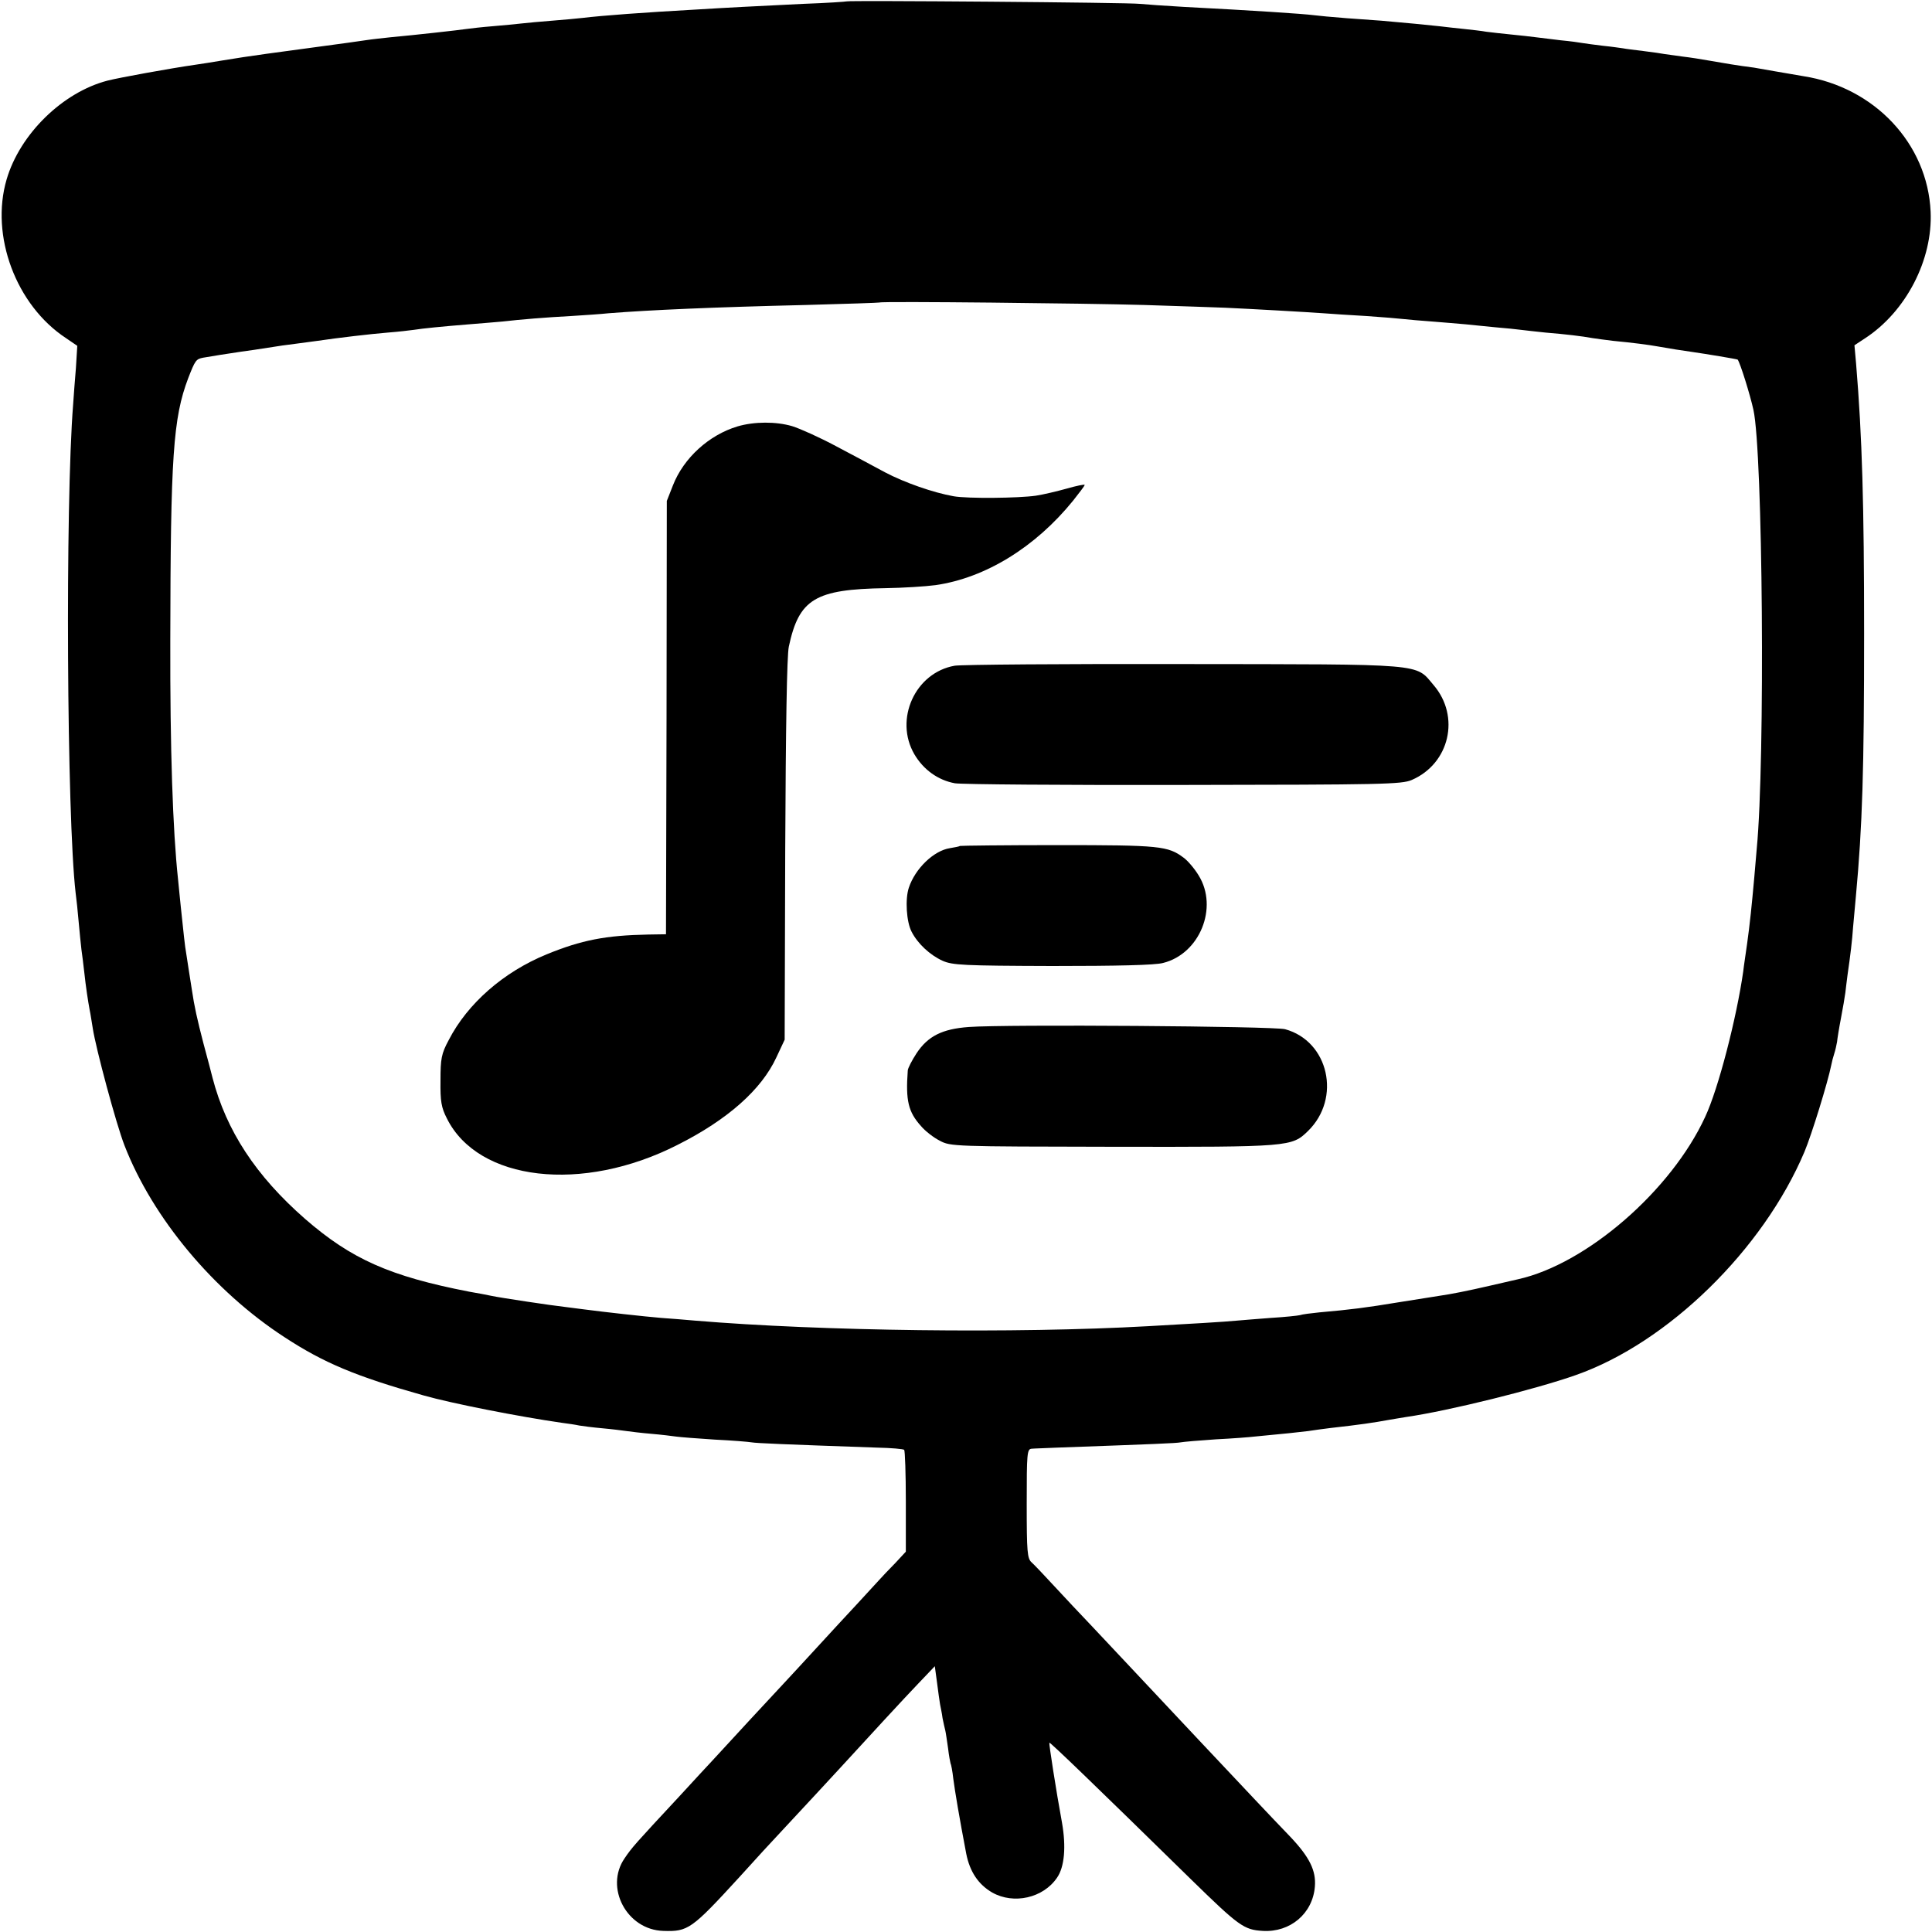
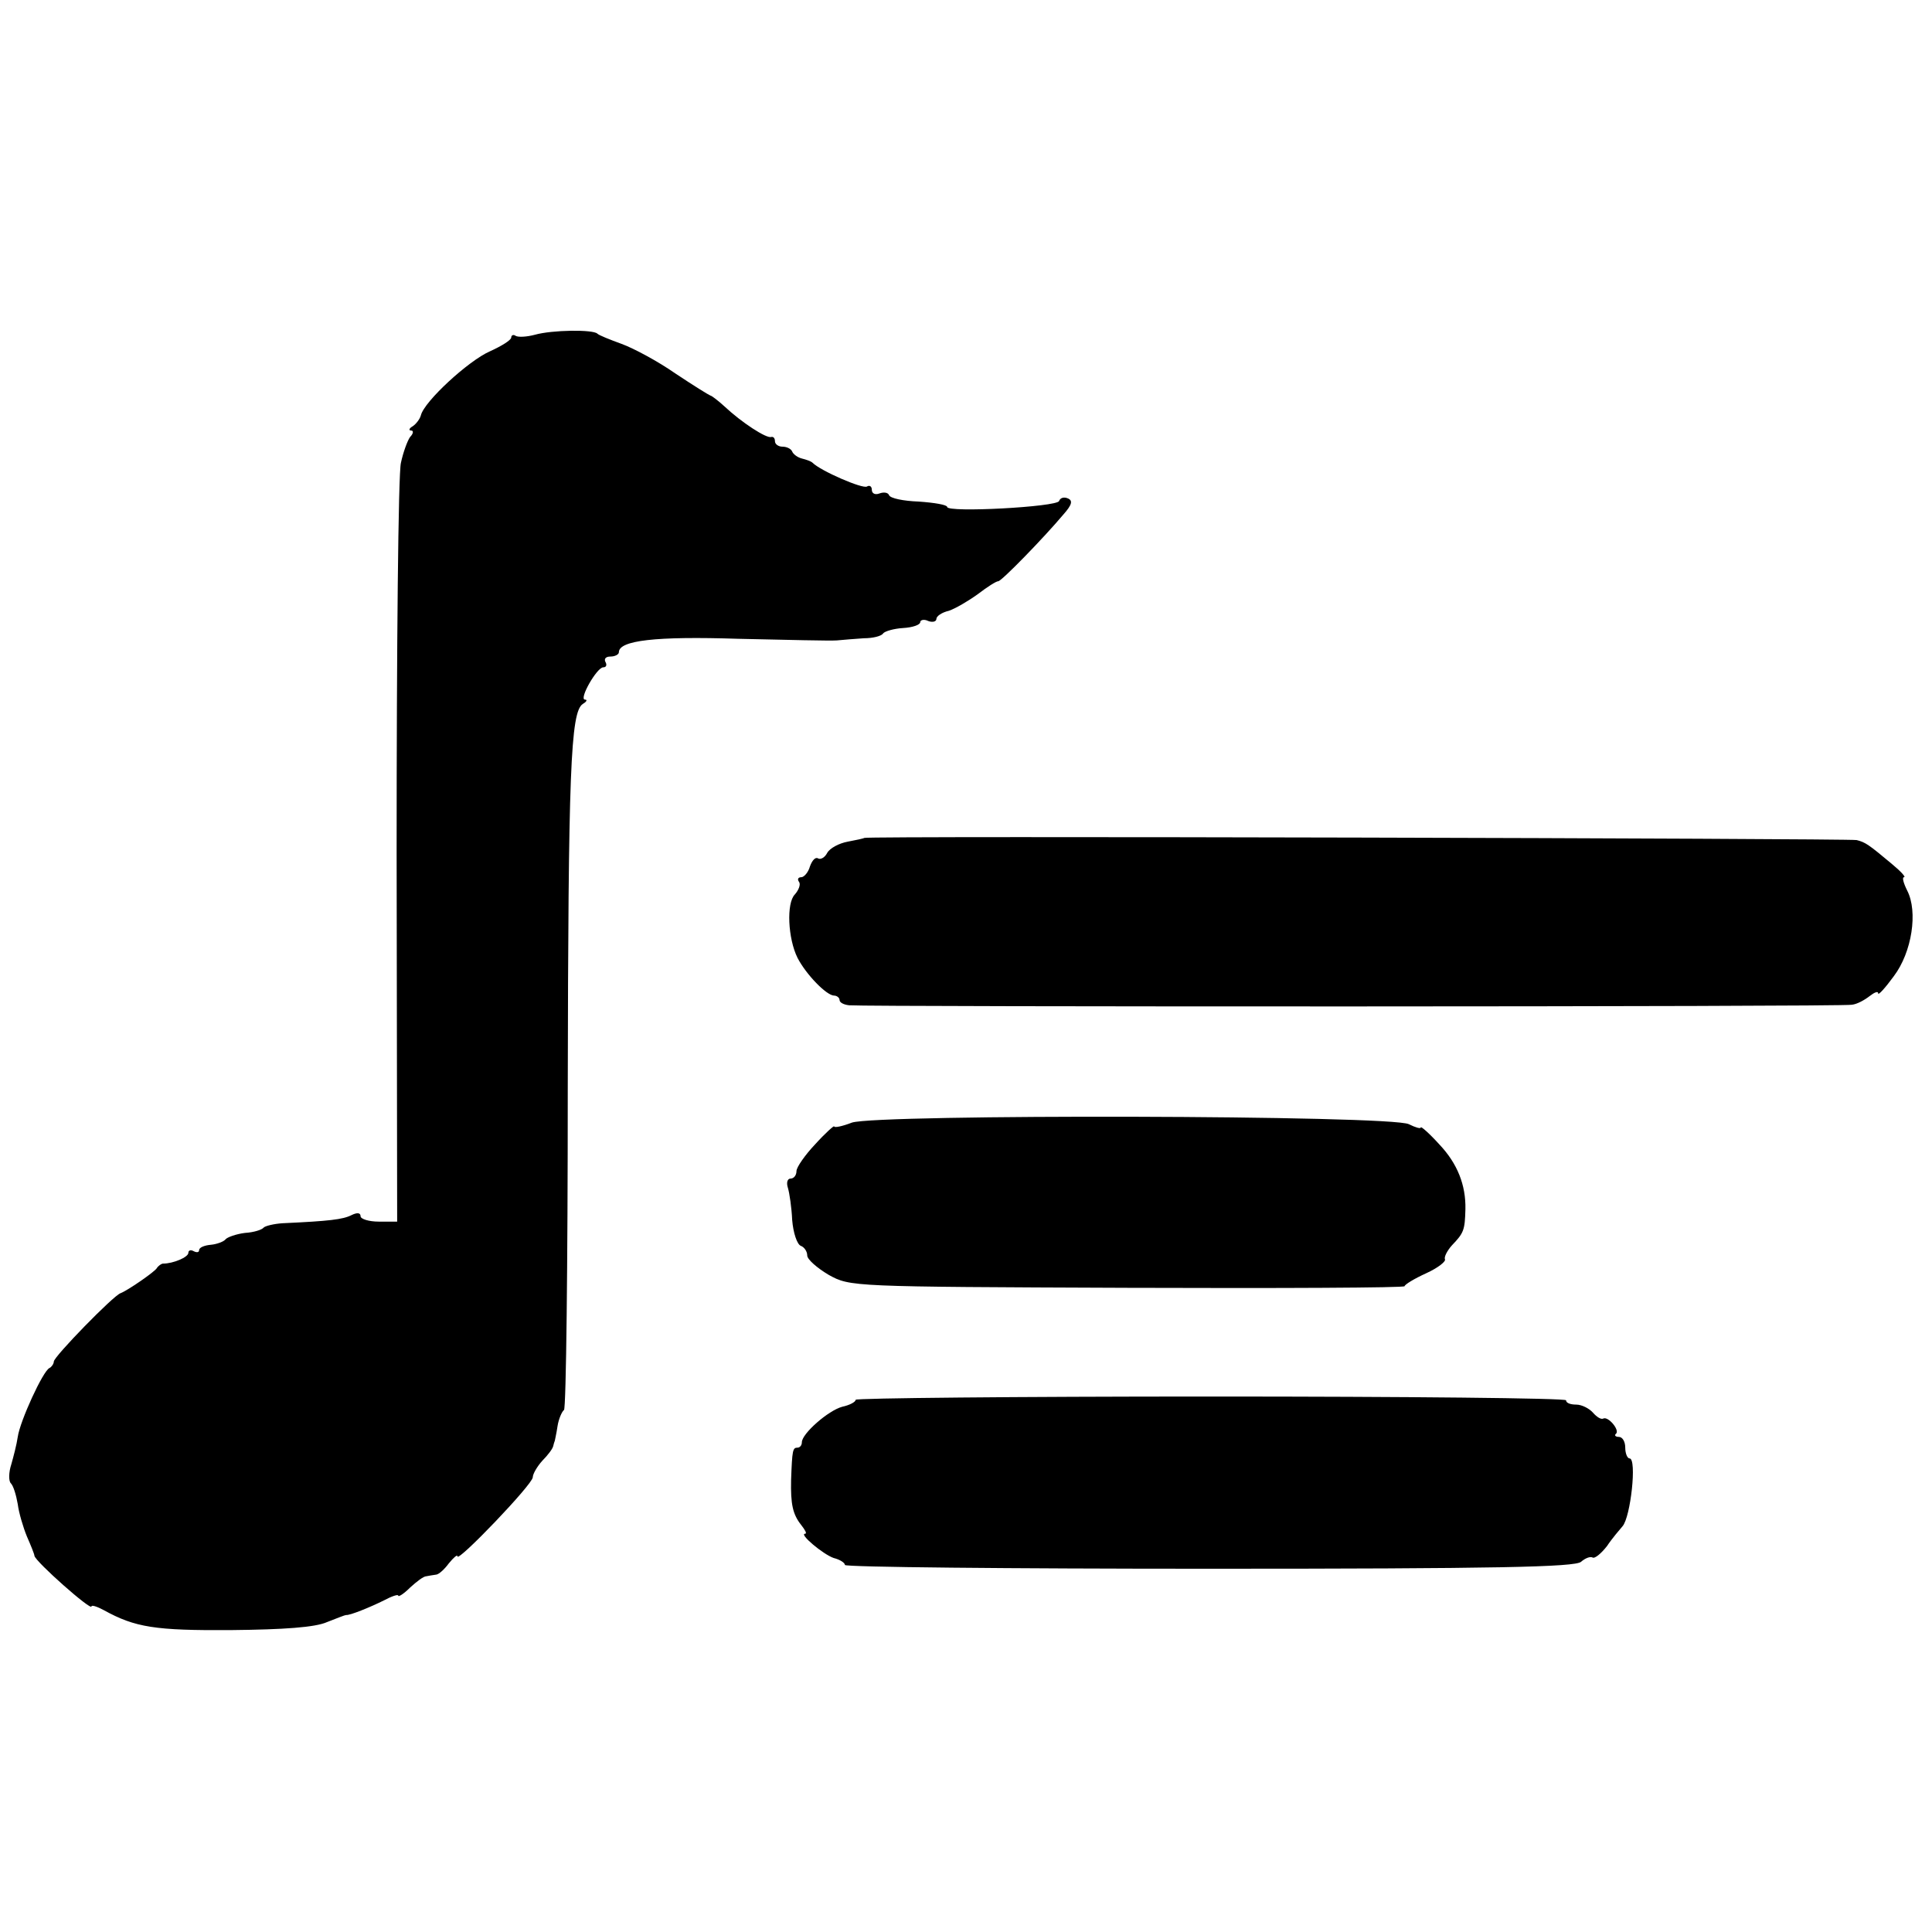
- <svg xmlns="http://www.w3.org/2000/svg" version="1.0" width="700pt" height="700pt" viewBox="0 0 700 700" preserveAspectRatio="xMidYMid meet">
-   <g transform="translate(0,700) scale(0.1,-0.1)" fill="#000000" stroke="none">
-     <path d="M3068 6995 c-2 -1 -73 -6 -158 -9 -85 -4 -184 -9 -220 -11 -36 -2 -114 -6 -175 -10 -179 -10 -330 -21 -405 -30 -19 -2 -69 -7 -110 -10 -41 -3 -91 -8 -110 -10 -19 -2 -66 -7 -105 -10 -38 -3 -81 -8 -95 -10 -26 -4 -187 -22 -275 -30 -27 -3 -66 -7 -85 -10 -19 -3 -51 -7 -70 -10 -37 -5 -245 -33 -295 -40 -58 -8 -111 -16 -165 -25 -30 -5 -73 -12 -95 -15 -84 -12 -272 -46 -315 -57 -163 -42 -318 -194 -366 -358 -60 -204 34 -456 215 -575 l41 -28 -5 -81 c-4 -45 -8 -103 -10 -131 -29 -364 -23 -1495 9 -1770 3 -22 8 -69 11 -105 3 -36 8 -81 10 -100 3 -19 7 -55 10 -80 6 -56 14 -108 20 -140 3 -13 7 -42 11 -65 11 -73 85 -348 115 -425 102 -263 323 -528 580 -695 142 -93 259 -142 504 -211 102 -29 347 -77 500 -99 23 -3 51 -7 64 -10 12 -2 50 -7 84 -10 34 -3 73 -8 87 -10 14 -2 54 -7 90 -10 36 -3 76 -8 90 -10 14 -2 77 -7 140 -11 63 -3 123 -8 134 -10 18 -3 110 -7 454 -19 51 -1 95 -5 98 -8 3 -3 6 -87 6 -187 l0 -182 -38 -41 c-22 -22 -48 -50 -59 -62 -11 -12 -47 -51 -80 -87 -33 -35 -98 -106 -145 -157 -47 -51 -101 -110 -120 -130 -33 -35 -208 -224 -259 -280 -13 -14 -68 -73 -121 -131 -159 -171 -170 -183 -197 -223 -73 -106 8 -259 140 -263 90 -3 102 5 277 196 52 58 122 134 156 170 70 75 182 196 204 220 109 119 237 258 286 309 l61 64 8 -59 c4 -32 9 -67 11 -79 2 -11 7 -33 9 -50 3 -16 8 -37 10 -45 2 -8 6 -37 10 -64 3 -27 8 -52 9 -55 2 -3 7 -28 10 -56 6 -46 22 -141 47 -272 13 -65 44 -111 94 -140 78 -44 185 -20 235 54 27 39 33 112 18 198 -22 120 -48 288 -46 291 3 2 161 -150 513 -495 174 -170 192 -183 260 -187 100 -6 181 63 189 160 5 58 -19 107 -89 181 -32 33 -85 89 -119 125 -34 36 -129 137 -211 224 -83 88 -186 198 -230 245 -44 47 -114 121 -156 166 -42 44 -105 111 -140 149 -35 38 -72 77 -81 85 -16 14 -18 37 -18 213 0 182 1 198 18 199 9 1 51 2 92 4 360 13 431 16 447 19 10 2 68 7 128 11 61 3 124 8 140 10 106 10 164 16 195 20 19 3 55 8 80 11 107 12 155 19 215 30 10 2 37 6 60 10 153 22 468 100 615 152 333 117 678 454 828 809 26 62 85 253 97 314 2 11 7 30 11 42 4 12 8 31 10 42 1 11 7 49 14 85 7 36 14 78 16 93 2 15 5 44 8 65 10 68 17 126 20 172 2 25 7 74 10 110 24 258 30 464 30 955 0 467 -7 712 -29 977 l-6 67 38 25 c149 97 246 285 238 459 -11 246 -203 451 -461 491 -21 4 -66 11 -99 17 -33 6 -69 12 -80 14 -56 7 -115 17 -160 25 -27 5 -72 12 -98 15 -27 4 -56 8 -65 9 -10 2 -44 7 -77 11 -32 4 -66 8 -75 10 -8 1 -40 6 -71 9 -31 4 -65 8 -75 10 -11 2 -46 7 -79 10 -33 4 -73 9 -90 11 -16 2 -57 7 -90 10 -33 3 -73 8 -90 10 -16 3 -52 7 -80 10 -27 3 -68 7 -90 10 -36 4 -128 13 -210 20 -16 1 -73 5 -125 9 -52 4 -106 9 -120 11 -38 5 -219 17 -470 30 -69 4 -141 9 -160 11 -39 5 -1057 13 -1062 9z m1077 -1100 c132 -4 265 -9 295 -10 89 -4 301 -16 355 -20 28 -2 97 -7 155 -10 58 -4 119 -9 135 -11 17 -2 64 -6 105 -9 41 -3 95 -8 120 -10 25 -3 74 -7 110 -11 36 -3 76 -7 90 -9 14 -2 54 -6 90 -10 73 -6 132 -13 170 -20 14 -2 48 -7 75 -10 73 -7 126 -14 160 -20 17 -3 46 -8 65 -11 19 -3 46 -7 60 -9 49 -7 164 -26 166 -28 9 -12 45 -127 57 -182 34 -153 43 -1268 12 -1590 -2 -22 -6 -69 -9 -105 -9 -100 -16 -169 -26 -240 -5 -36 -12 -81 -14 -100 -24 -168 -90 -425 -138 -527 -123 -267 -430 -533 -678 -588 -8 -2 -53 -12 -100 -23 -82 -19 -143 -31 -185 -37 -11 -2 -76 -12 -145 -23 -121 -20 -176 -27 -290 -37 -30 -3 -62 -7 -70 -10 -8 -2 -55 -7 -105 -10 -49 -4 -106 -8 -125 -10 -39 -4 -175 -12 -320 -20 -481 -27 -1185 -18 -1640 20 -36 3 -92 8 -125 10 -60 5 -204 21 -280 31 -22 3 -53 7 -70 9 -39 4 -233 33 -265 40 -14 3 -50 10 -80 15 -288 56 -427 118 -595 264 -178 156 -285 319 -335 511 -4 17 -19 73 -33 125 -22 85 -33 133 -42 195 -2 11 -7 43 -11 70 -4 28 -9 57 -10 65 -3 14 -10 77 -19 165 -2 22 -7 67 -10 100 -19 177 -29 471 -28 865 1 666 10 805 65 950 25 64 28 69 54 74 27 5 92 15 139 22 22 3 65 9 95 14 30 5 78 12 105 15 28 4 61 8 75 10 74 11 193 25 255 30 39 3 81 8 95 10 31 5 101 12 200 20 41 3 95 8 120 10 70 8 157 15 250 20 47 3 108 7 135 10 152 12 379 22 715 30 146 4 266 8 267 9 6 5 753 -3 958 -9z" />
-     <path d="M2672 5455 c-103 -31 -195 -114 -234 -214 l-22 -56 -1 -785 -2 -785 -64 -1 c-155 -3 -242 -20 -369 -72 -156 -64 -286 -178 -354 -310 -27 -50 -30 -68 -30 -147 -1 -75 3 -98 23 -137 113 -228 491 -272 836 -96 181 91 304 200 358 317 l30 64 2 686 c2 452 6 704 13 738 37 173 95 208 351 212 62 1 144 6 181 11 180 26 361 137 498 306 23 29 42 54 42 57 0 3 -29 -3 -64 -13 -36 -10 -86 -22 -113 -26 -63 -9 -247 -11 -298 -2 -73 13 -177 49 -249 87 -39 21 -119 64 -178 95 -58 31 -129 63 -158 72 -58 17 -137 17 -198 -1z" />
-     <path d="M3459 4588 c-143 -25 -220 -194 -146 -321 33 -56 86 -94 147 -105 25 -4 398 -7 830 -6 717 1 788 2 825 18 137 59 177 230 79 344 -67 79 -22 75 -906 76 -432 1 -805 -2 -829 -6z" />
-     <path d="M3478 3935 c-2 -2 -18 -5 -36 -8 -59 -9 -126 -74 -149 -143 -14 -41 -9 -124 10 -160 22 -43 66 -84 112 -105 36 -16 75 -18 397 -19 234 0 373 3 402 11 133 33 201 201 129 317 -15 25 -40 54 -54 64 -57 43 -86 46 -455 46 -194 0 -354 -2 -356 -3z" />
-     <path d="M3510 3279 c-96 -7 -148 -33 -189 -95 -17 -26 -32 -55 -32 -63 -8 -109 2 -150 48 -201 15 -18 46 -42 68 -53 39 -21 50 -21 628 -22 643 -1 647 0 706 57 122 119 75 326 -83 369 -41 11 -1013 18 -1146 8z" />
+ <svg xmlns="http://www.w3.org/2000/svg" version="1.0" width="359pt" height="359pt" viewBox="0 0 359 359" preserveAspectRatio="xMidYMid meet">
+   <g transform="translate(0,359) scale(0.1,-0.1)" fill="#000000" stroke="none">
+     <path d="M994 2968 c-15 -4 -31 -5 -36 -2 -4 3 -8 1 -8 -3 0 -5 -18 -16 -40 -26 -39 -17 -122 -93 -128 -119 -2 -7 -9 -16 -15 -20 -7 -4 -8 -8 -3 -8 5 0 4 -6 -2 -12 -5 -7 -13 -29 -17 -48 -5 -19 -8 -344 -8 -722 l1 -688 -34 0 c-19 0 -34 5 -34 10 0 7 -7 7 -17 2 -16 -8 -41 -11 -128 -15 -16 -1 -32 -5 -35 -8 -3 -4 -18 -9 -35 -10 -16 -2 -33 -8 -36 -12 -3 -4 -16 -9 -27 -10 -12 -1 -22 -5 -22 -10 0 -4 -4 -5 -10 -2 -5 3 -10 2 -10 -3 0 -8 -28 -20 -47 -20 -3 0 -9 -4 -12 -9 -6 -8 -54 -41 -67 -46 -13 -4 -124 -118 -124 -127 0 -4 -4 -10 -8 -12 -12 -5 -55 -99 -59 -128 -2 -14 -8 -37 -12 -51 -5 -15 -5 -31 -1 -35 5 -5 10 -22 13 -39 2 -16 10 -43 17 -60 7 -16 14 -33 14 -36 2 -11 106 -103 106 -94 0 3 10 0 23 -7 58 -32 95 -38 237 -37 97 1 156 5 178 15 18 7 33 13 35 13 7 -1 46 15 70 27 15 8 27 12 27 9 0 -3 10 3 22 15 12 11 25 21 30 21 4 1 12 2 18 3 5 0 16 10 24 21 9 11 16 17 16 13 0 -12 140 134 140 147 0 6 8 20 18 31 10 10 19 22 20 27 1 4 2 8 3 10 0 1 3 13 5 27 2 13 8 27 12 30 4 3 7 271 7 595 1 591 5 702 28 717 7 4 9 8 4 8 -12 0 22 60 34 60 6 0 7 5 4 10 -3 6 1 10 9 10 9 0 16 4 16 8 0 22 68 30 222 25 90 -2 172 -4 183 -3 11 1 34 3 50 4 17 0 33 4 36 9 3 4 20 9 37 10 18 1 32 6 32 11 0 4 7 6 15 2 8 -3 15 -1 15 4 0 5 10 12 23 15 12 4 36 18 54 31 17 13 34 24 38 24 6 0 84 80 121 124 16 18 18 26 8 30 -7 3 -14 1 -16 -5 -4 -11 -208 -22 -208 -11 0 4 -24 8 -53 10 -28 1 -53 6 -55 12 -2 5 -10 6 -18 3 -8 -3 -14 0 -14 7 0 6 -4 9 -9 6 -8 -5 -86 29 -101 44 -3 3 -12 6 -20 8 -8 2 -16 8 -18 13 -2 5 -10 9 -18 9 -8 0 -14 5 -14 10 0 6 -3 9 -7 8 -9 -3 -55 27 -87 57 -12 11 -24 20 -26 20 -3 1 -32 19 -65 41 -33 23 -78 47 -100 55 -22 8 -42 16 -45 19 -8 8 -84 7 -116 -2z" />
+     <path d="M1606 2033 c-1 -1 -15 -4 -31 -7 -16 -3 -33 -12 -38 -21 -4 -8 -12 -13 -17 -10 -5 3 -11 -4 -15 -15 -3 -11 -11 -20 -16 -20 -6 0 -8 -4 -4 -9 3 -5 -1 -15 -8 -23 -16 -16 -13 -82 5 -118 16 -31 54 -70 68 -70 5 0 10 -4 10 -8 0 -5 8 -9 18 -10 36 -3 1848 -3 1863 1 10 1 24 9 33 16 9 7 16 10 16 5 0 -4 13 10 29 32 34 45 45 120 25 159 -7 14 -10 25 -6 25 4 0 -6 11 -23 25 -43 36 -49 40 -65 44 -15 3 -1840 8 -1844 4z" />
+     <path d="M1583 1504 c-18 -7 -33 -10 -33 -7 0 2 -16 -12 -35 -33 -19 -20 -35 -43 -35 -50 0 -8 -5 -14 -11 -14 -6 0 -8 -8 -5 -17 3 -10 7 -37 8 -60 2 -24 9 -45 16 -48 6 -2 12 -10 12 -18 0 -7 18 -23 40 -36 40 -22 41 -22 555 -24 283 -1 515 0 515 3 0 3 18 14 40 24 22 10 37 22 35 26 -2 4 4 16 13 26 22 23 24 28 25 67 1 45 -15 85 -48 120 -19 21 -35 35 -35 32 0 -3 -10 0 -22 6 -32 17 -987 19 -1035 3z" />
+     <path d="M1590 989 c0 -4 -11 -10 -25 -13 -26 -7 -75 -50 -75 -66 0 -6 -4 -10 -8 -10 -9 0 -10 -4 -12 -60 -1 -45 3 -64 19 -84 7 -9 11 -16 7 -16 -12 0 33 -38 53 -45 12 -3 21 -9 21 -13 0 -4 305 -7 677 -7 531 0 681 3 691 13 8 7 17 10 21 8 4 -3 16 7 27 21 10 15 24 31 29 37 15 17 27 126 13 126 -4 0 -8 9 -8 20 0 11 -5 20 -12 20 -6 0 -9 3 -5 6 7 7 -15 33 -24 28 -4 -2 -12 3 -19 11 -7 8 -21 15 -31 15 -11 0 -19 3 -19 8 0 4 -297 7 -660 7 -363 0 -660 -3 -660 -6z" />
  </g>
</svg>
